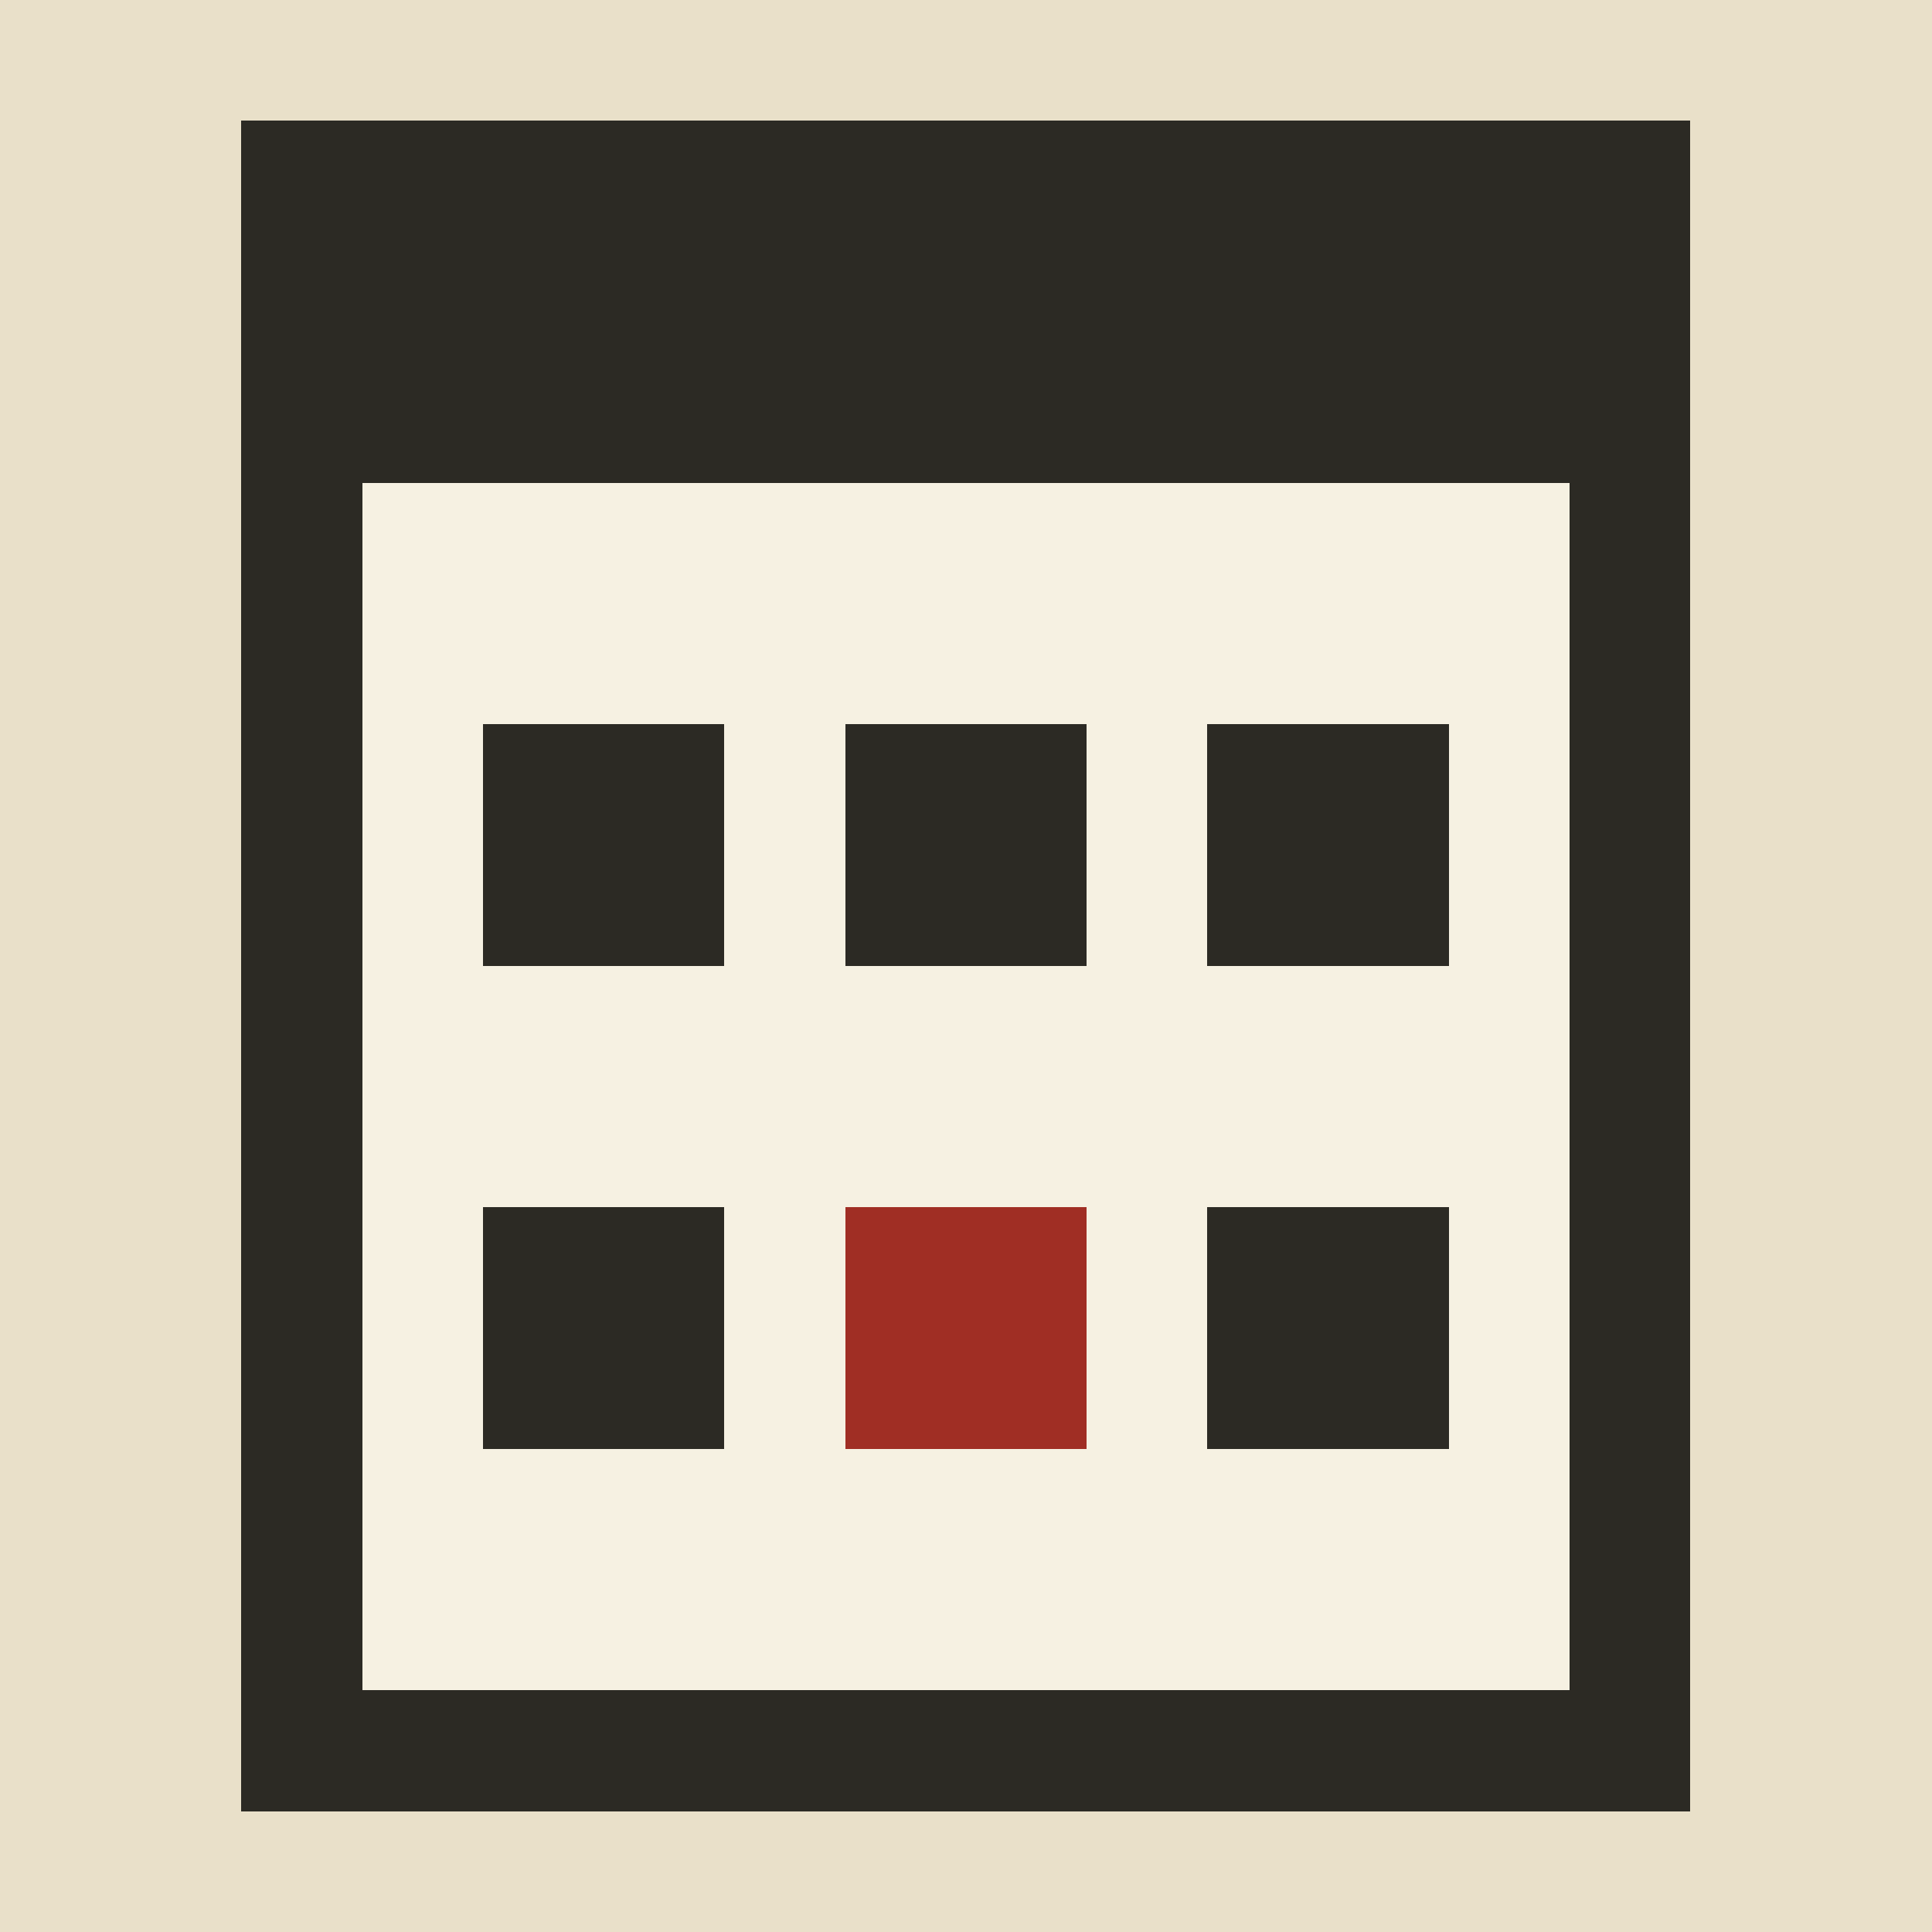
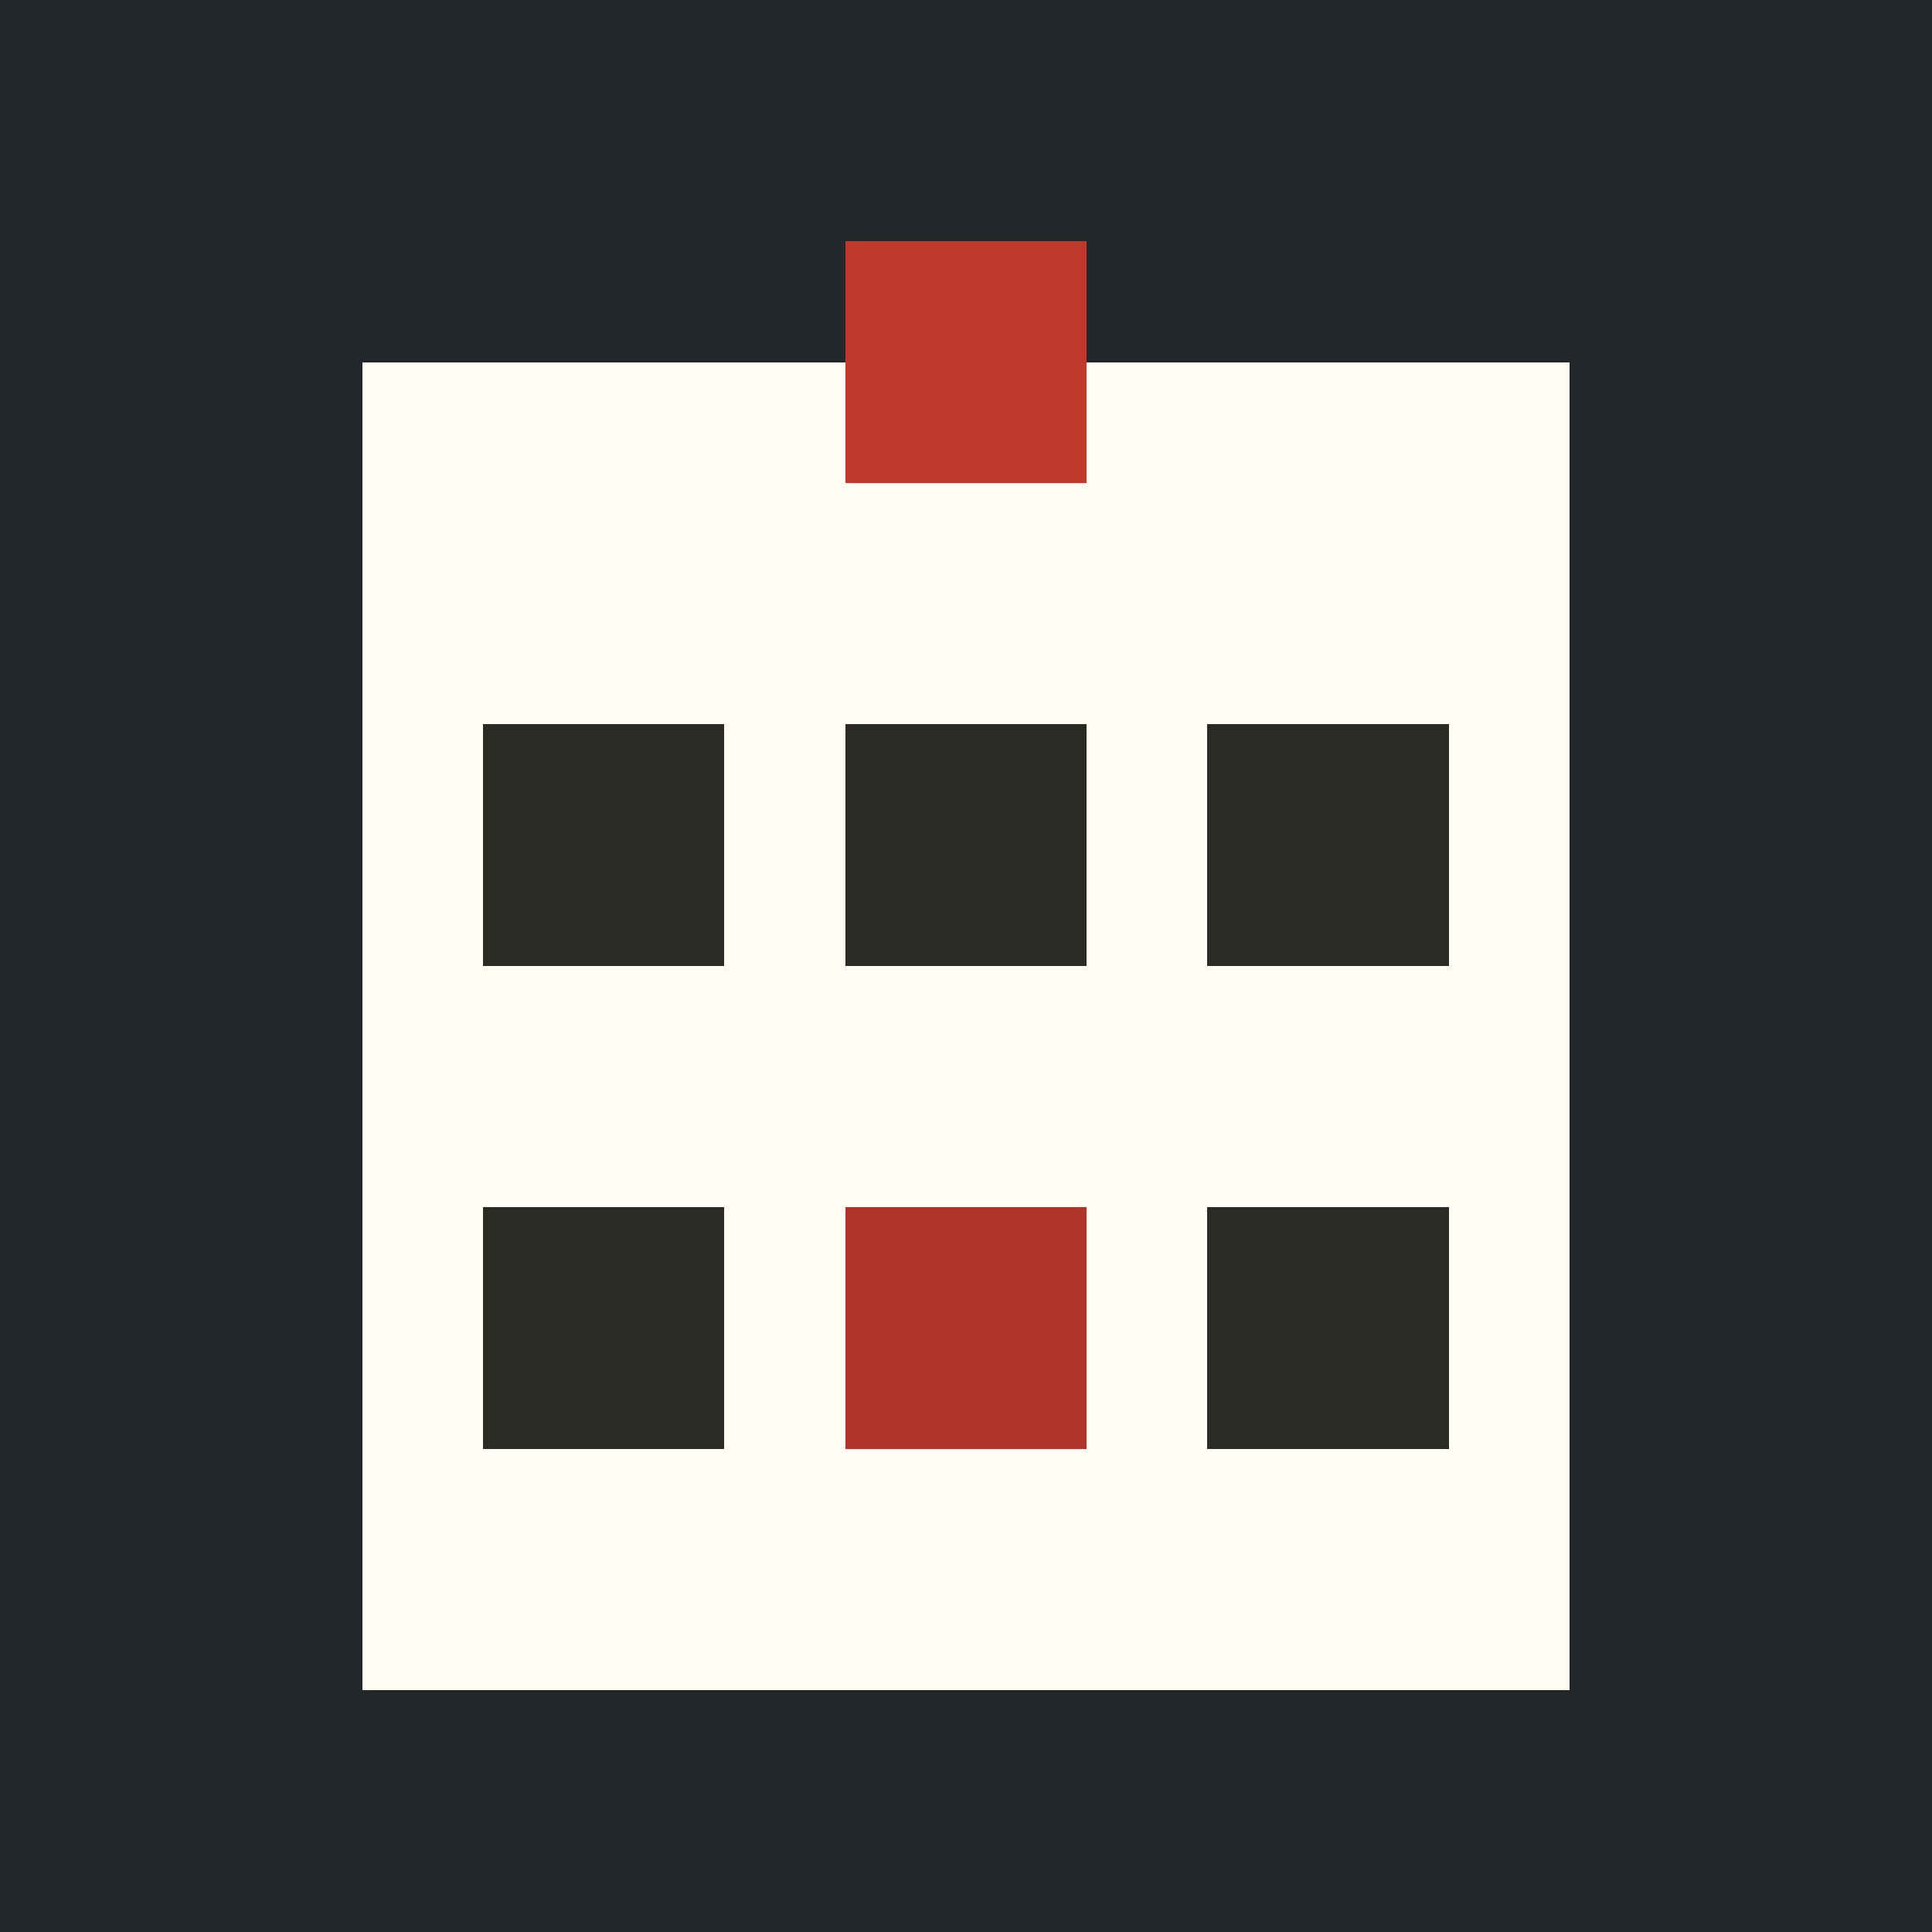
<svg xmlns="http://www.w3.org/2000/svg" viewBox="0 0 16 16" width="16" height="16" shape-rendering="crispEdges">
-   <rect width="16" height="16" fill="#e9e0c9" />
-   <rect x="2" y="1" width="12" height="14" fill="#f6f1e2" />
+   <rect width="16" height="16" fill="#25282a" />
+   <rect x="3" y="3" width="10" height="11" fill="#fffdf4" />
  <g fill="#2c2a24">
-     <rect x="2" y="1" width="12" height="1" />
-     <rect x="2" y="14" width="12" height="1" />
-     <rect x="2" y="1" width="1" height="14" />
-     <rect x="13" y="1" width="1" height="14" />
-     <rect x="2" y="2" width="12" height="2" />
    <rect x="4" y="6" width="2" height="2" />
    <rect x="7" y="6" width="2" height="2" />
    <rect x="10" y="6" width="2" height="2" />
    <rect x="4" y="10" width="2" height="2" />
    <rect x="10" y="10" width="2" height="2" />
  </g>
-   <rect x="7" y="10" width="2" height="2" fill="#a02e24" />
+   <rect x="7" y="10" width="2" height="2" fill="#b0362c" />
+   <rect x="7" y="2" width="2" height="2" fill="#c0392b" />
</svg>
